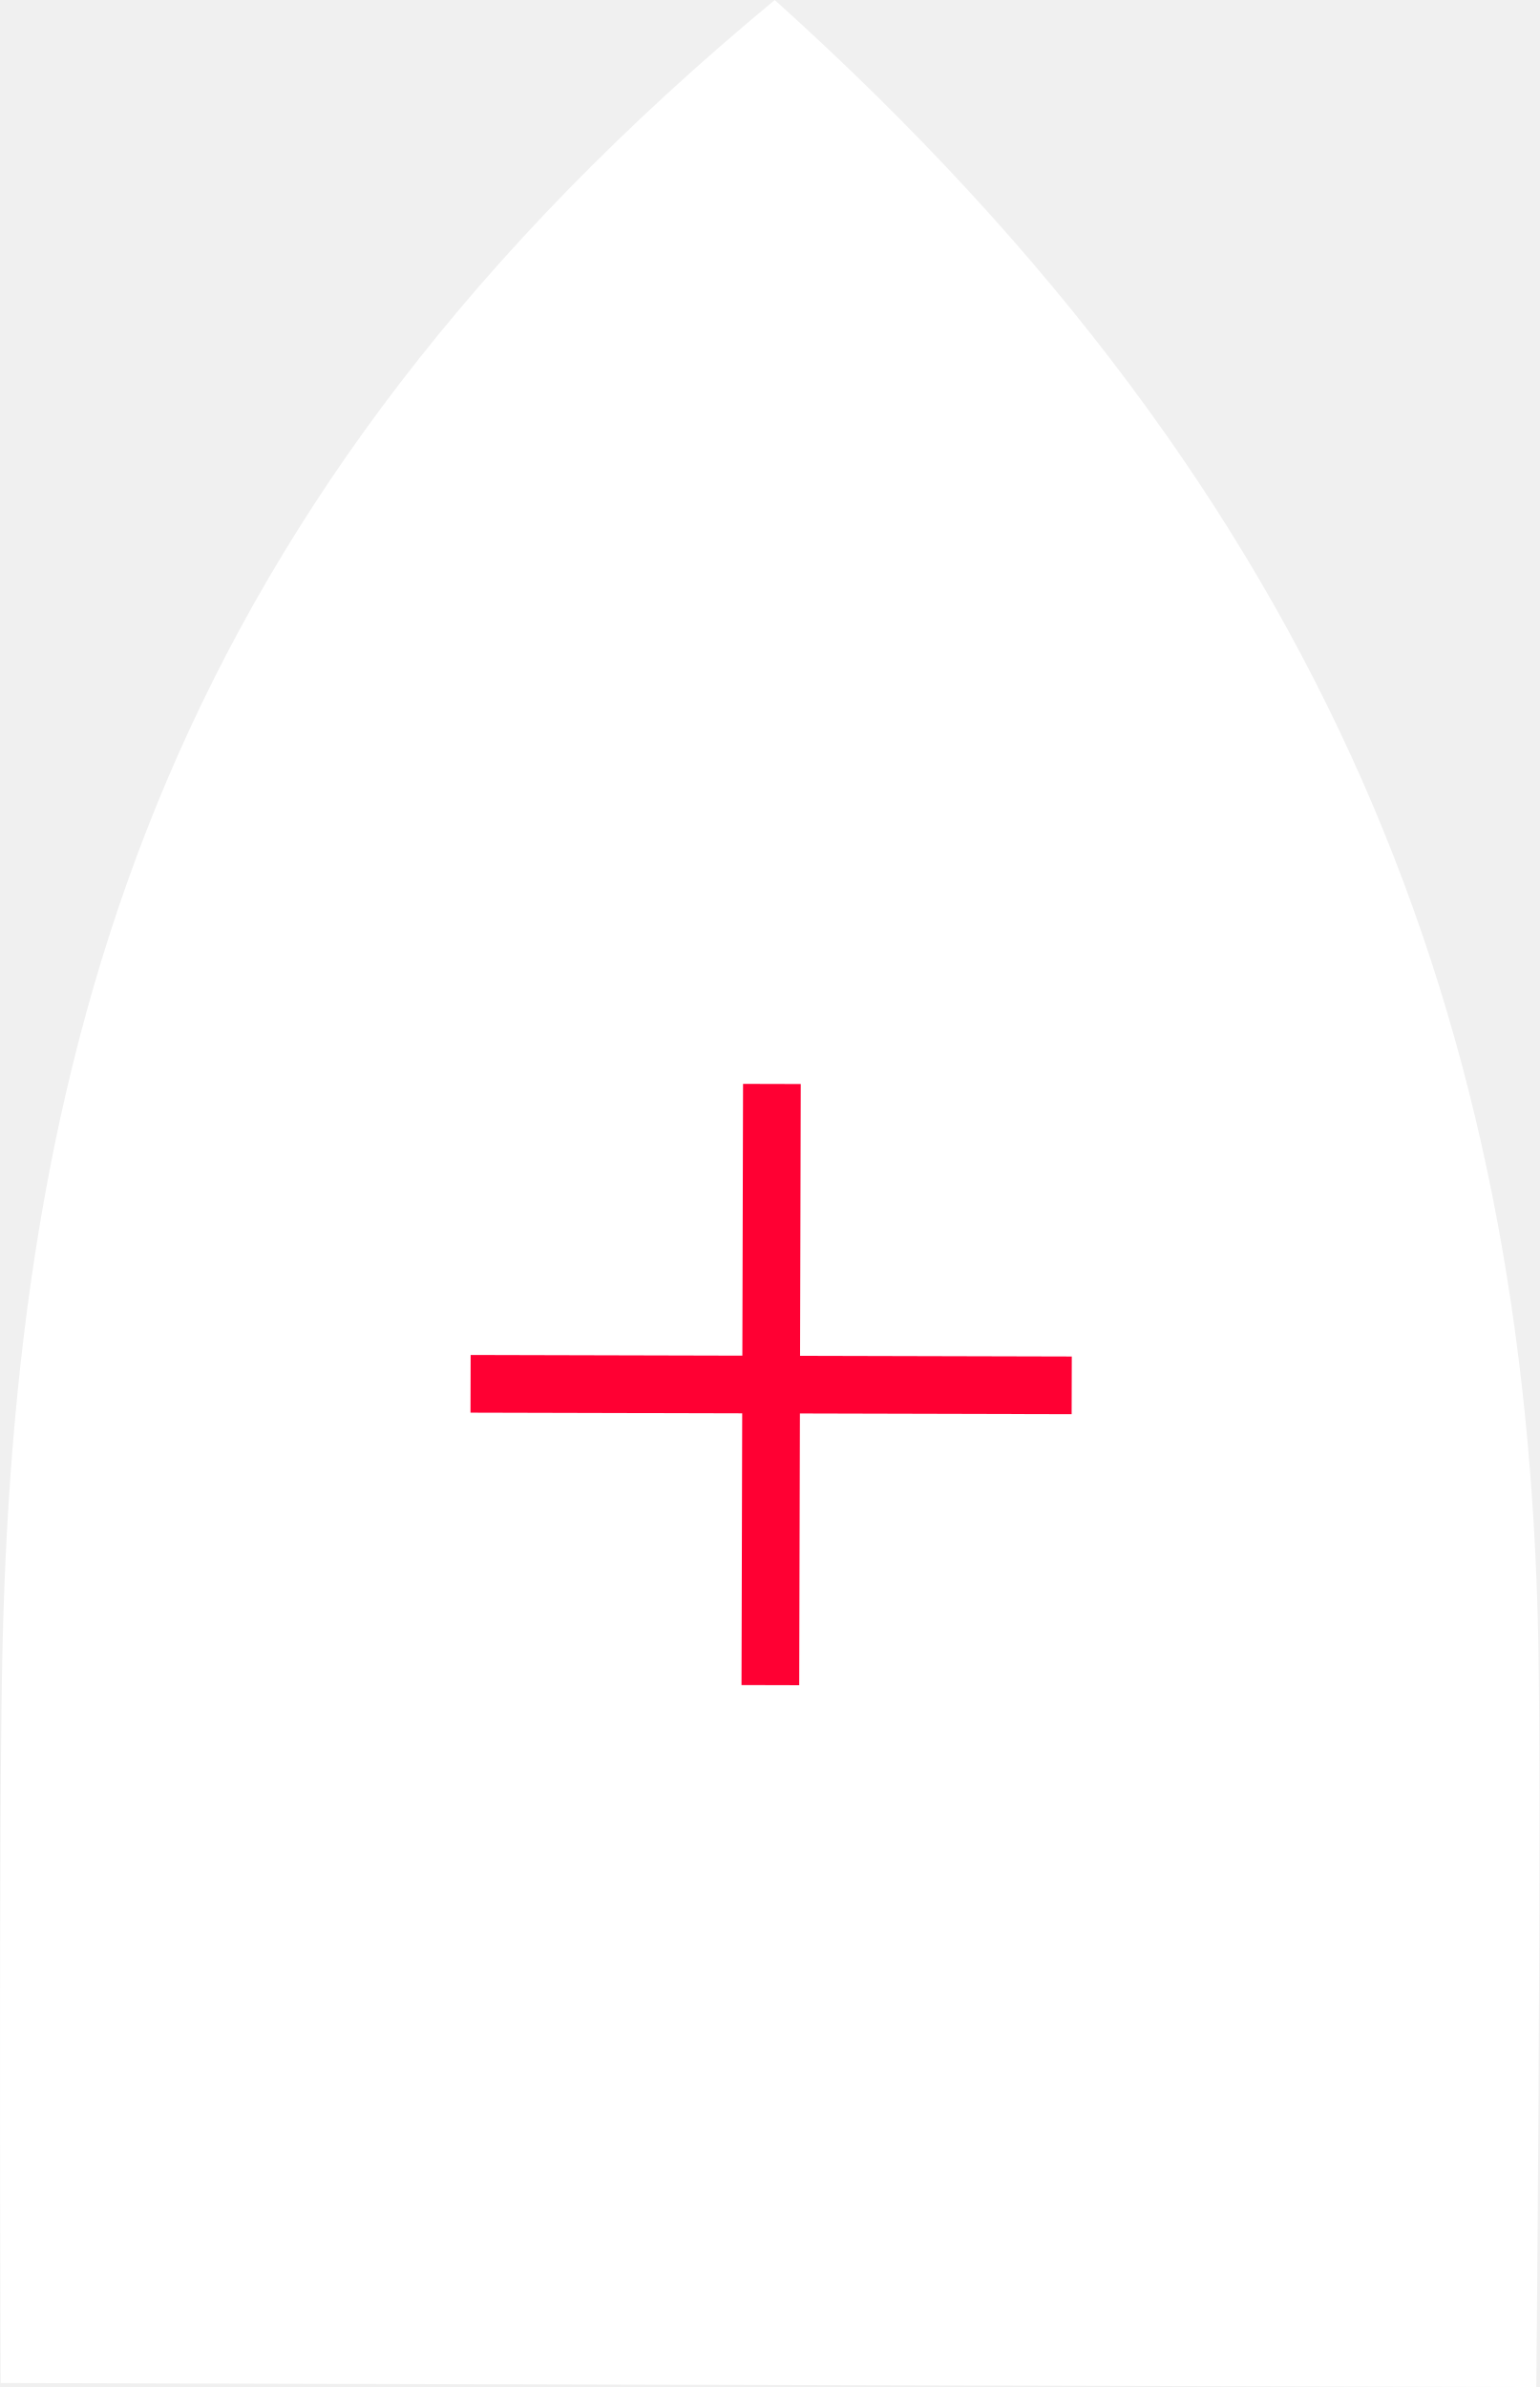
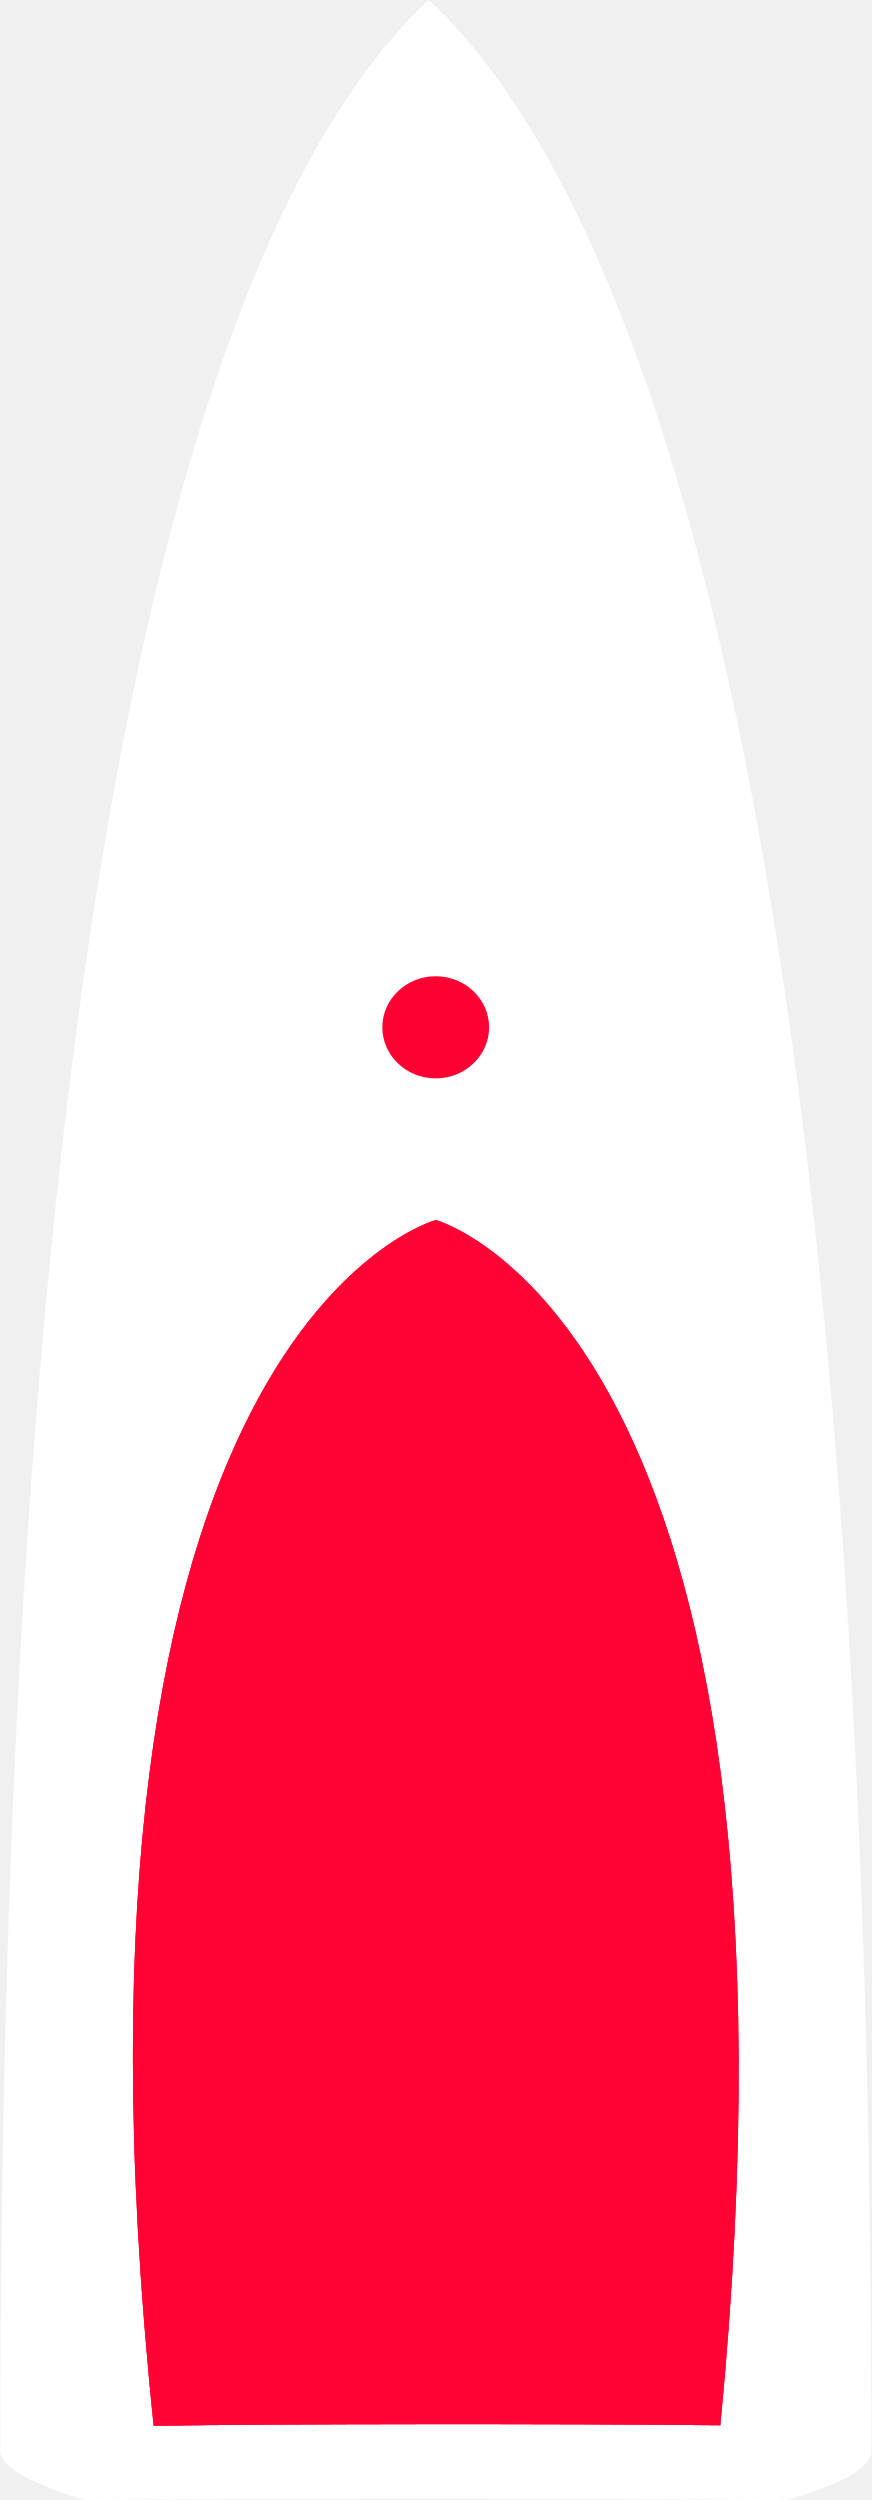
- <svg xmlns="http://www.w3.org/2000/svg" version="1.1" id="svg11770" viewBox="0 0 25.006 38.772" height="10.942mm" width="7.057mm">
-   <defs id="defs11772" />
-   <g transform="translate(-67.49695,-55.8332)" id="layer1">
-     <g transform="matrix(0.2780084,1.218692,1.218692,-0.2780084,-429.6699,-396.502)" id="g11749">
-       <path id="path662" style="fill:#ffffff;fill-opacity:1;fill-rule:nonzero;stroke:none" d="m 475.945,319.856 -4.489,-19.445 c 0,0 -7.171,1.606 -9.351,2.159 -7.731,1.959 -13.998,5.41 -18.602,14.536 8.016,5.65 15.233,6.535 22.949,4.941 2.237,-0.462 9.493,-2.191 9.493,-2.191" />
-       <g id="g664" transform="translate(461.9121,316.8647)">
-         <path id="path666" style="fill:none;stroke:#ff0033;stroke-width:0.75;stroke-linecap:butt;stroke-linejoin:miter;stroke-miterlimit:4;stroke-dasharray:none;stroke-opacity:1" d="M 0,0 -1.757,-7.612" />
-       </g>
-       <g id="g668" transform="translate(457.2271,313.9372)">
-         <path id="path670" style="fill:none;stroke:#ff0033;stroke-width:0.75;stroke-linecap:butt;stroke-linejoin:miter;stroke-miterlimit:4;stroke-dasharray:none;stroke-opacity:1" d="M 0,0 7.612,-1.757" />
-       </g>
-     </g>
-   </g>
+ <svg xmlns="http://www.w3.org/2000/svg" version="1.1" id="Layer_1" x="0px" y="0px" width="11.74px" height="33.68px" viewBox="4.133 -2.665 11.74 33.68" enable-background="new 4.133 -2.665 11.74 33.68" xml:space="preserve">
+   <path fill="#FFFFFF" d="M5.274,31.016c1.521-0.016,3.042-0.02,4.563-0.02c1.556,0,3.113,0.004,4.666,0.02  c-0.025,0,0.086-0.002,0.264-0.006c0.645-0.195,1.113-0.424,1.105-0.652c0-23.27-3.455-30.693-5.963-33.023H9.907  c-2.542,2.372-5.774,9.736-5.77,33.017C4.13,30.583,4.615,30.815,5.274,31.016z" />
+   <path fill="#FF0032" fill-opacity="0.5" d="M13.836,30.008c1.433-14.81-3.832-16.236-3.832-16.236S4.66,15.205,6.203,30.015  C7.923,29.988,11.728,29.986,13.836,30.008z" />
+   <path fill="#FF0032" fill-opacity="0.5" d="M13.836,30.008c1.433-14.81-3.832-16.236-3.832-16.236S4.66,15.205,6.203,30.015  C7.923,29.988,11.728,29.986,13.836,30.008z" />
+   <path fill="#FF0032" fill-opacity="0.5" d="M13.836,30.008c1.433-14.81-3.832-16.236-3.832-16.236S4.66,15.205,6.203,30.015  C7.923,29.988,11.728,29.986,13.836,30.008z" />
+   <path fill="#FF0032" fill-opacity="0.5" d="M13.838,30.008c1.433-14.81-3.832-16.236-3.832-16.236s-5.344,1.433-3.801,16.243  C7.925,29.988,11.729,29.986,13.838,30.008z" />
+   <path fill="#FF0032" fill-opacity="0.5" d="M13.838,30.008c1.433-14.81-3.832-16.236-3.832-16.236s-5.344,1.433-3.801,16.243  C7.925,29.988,11.729,29.986,13.838,30.008z" />
+   <path fill="#FF0032" fill-opacity="0.5" d="M13.836,30.008c1.433-14.81-3.832-16.236-3.832-16.236S4.66,15.205,6.203,30.015  C7.923,29.988,11.728,29.986,13.836,30.008z" />
+   <ellipse fill="#FF0032" cx="10.003" cy="11.175" rx="0.719" ry="0.688" />
</svg>
